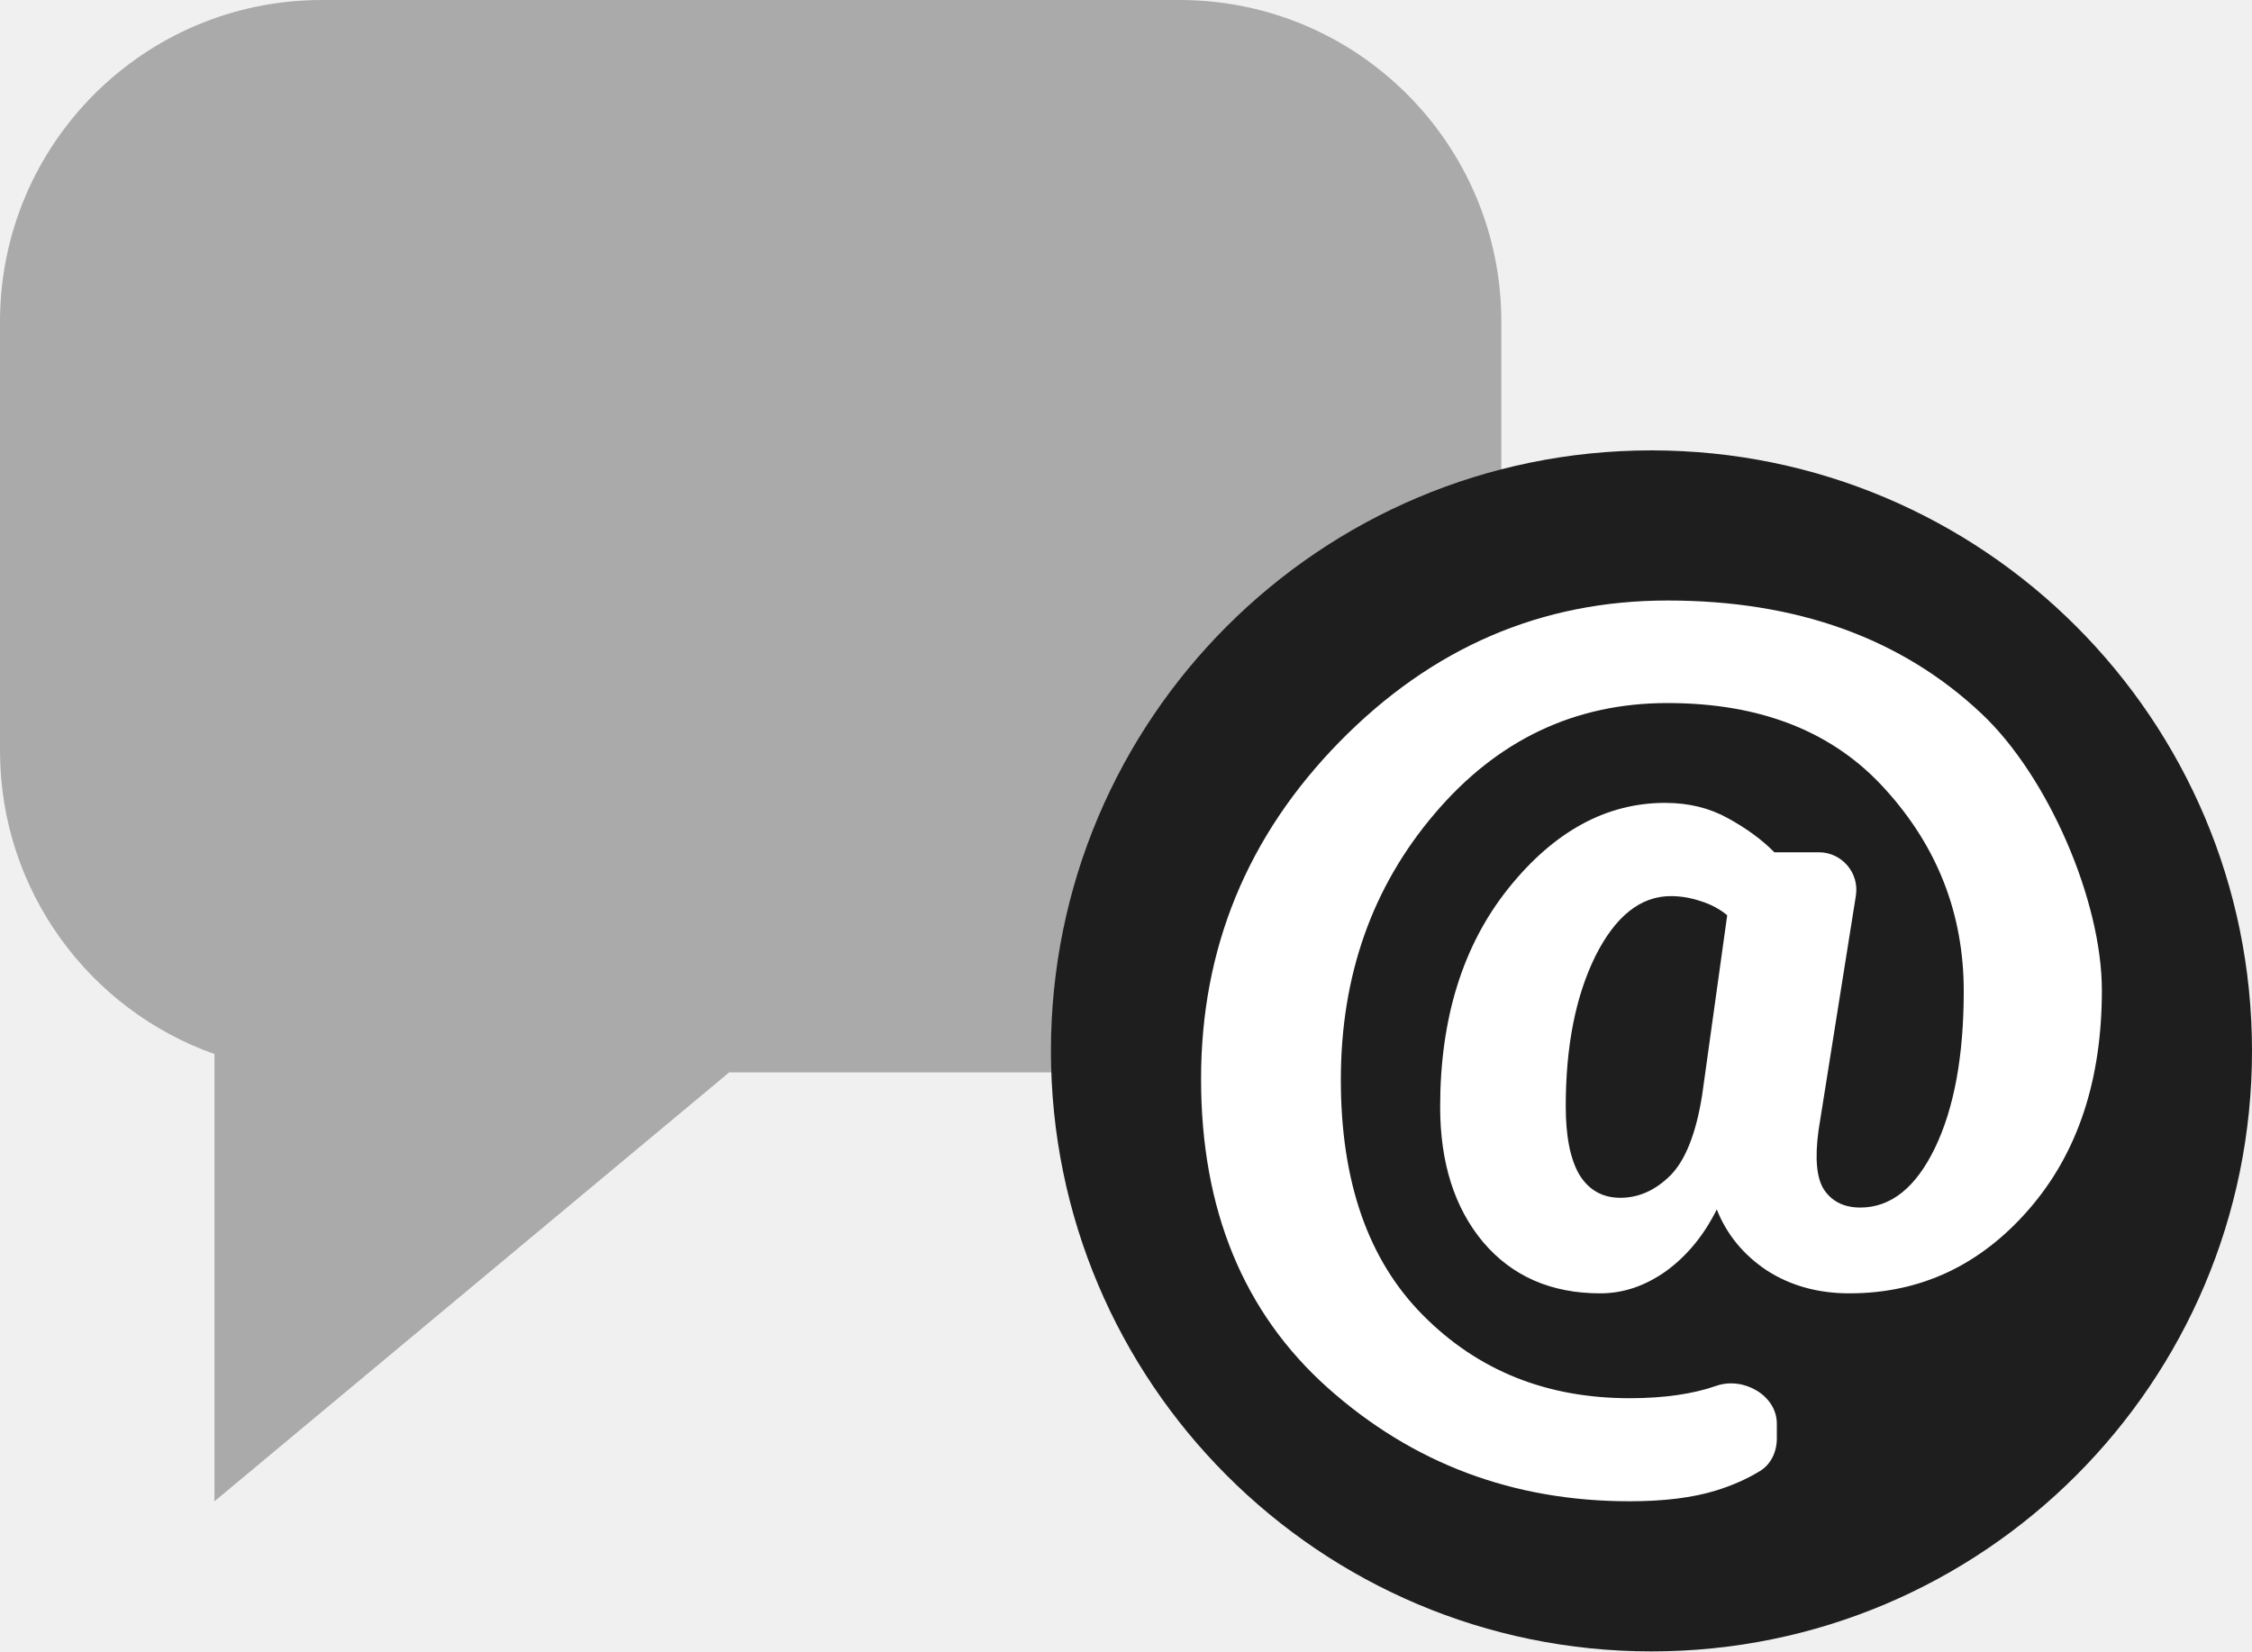
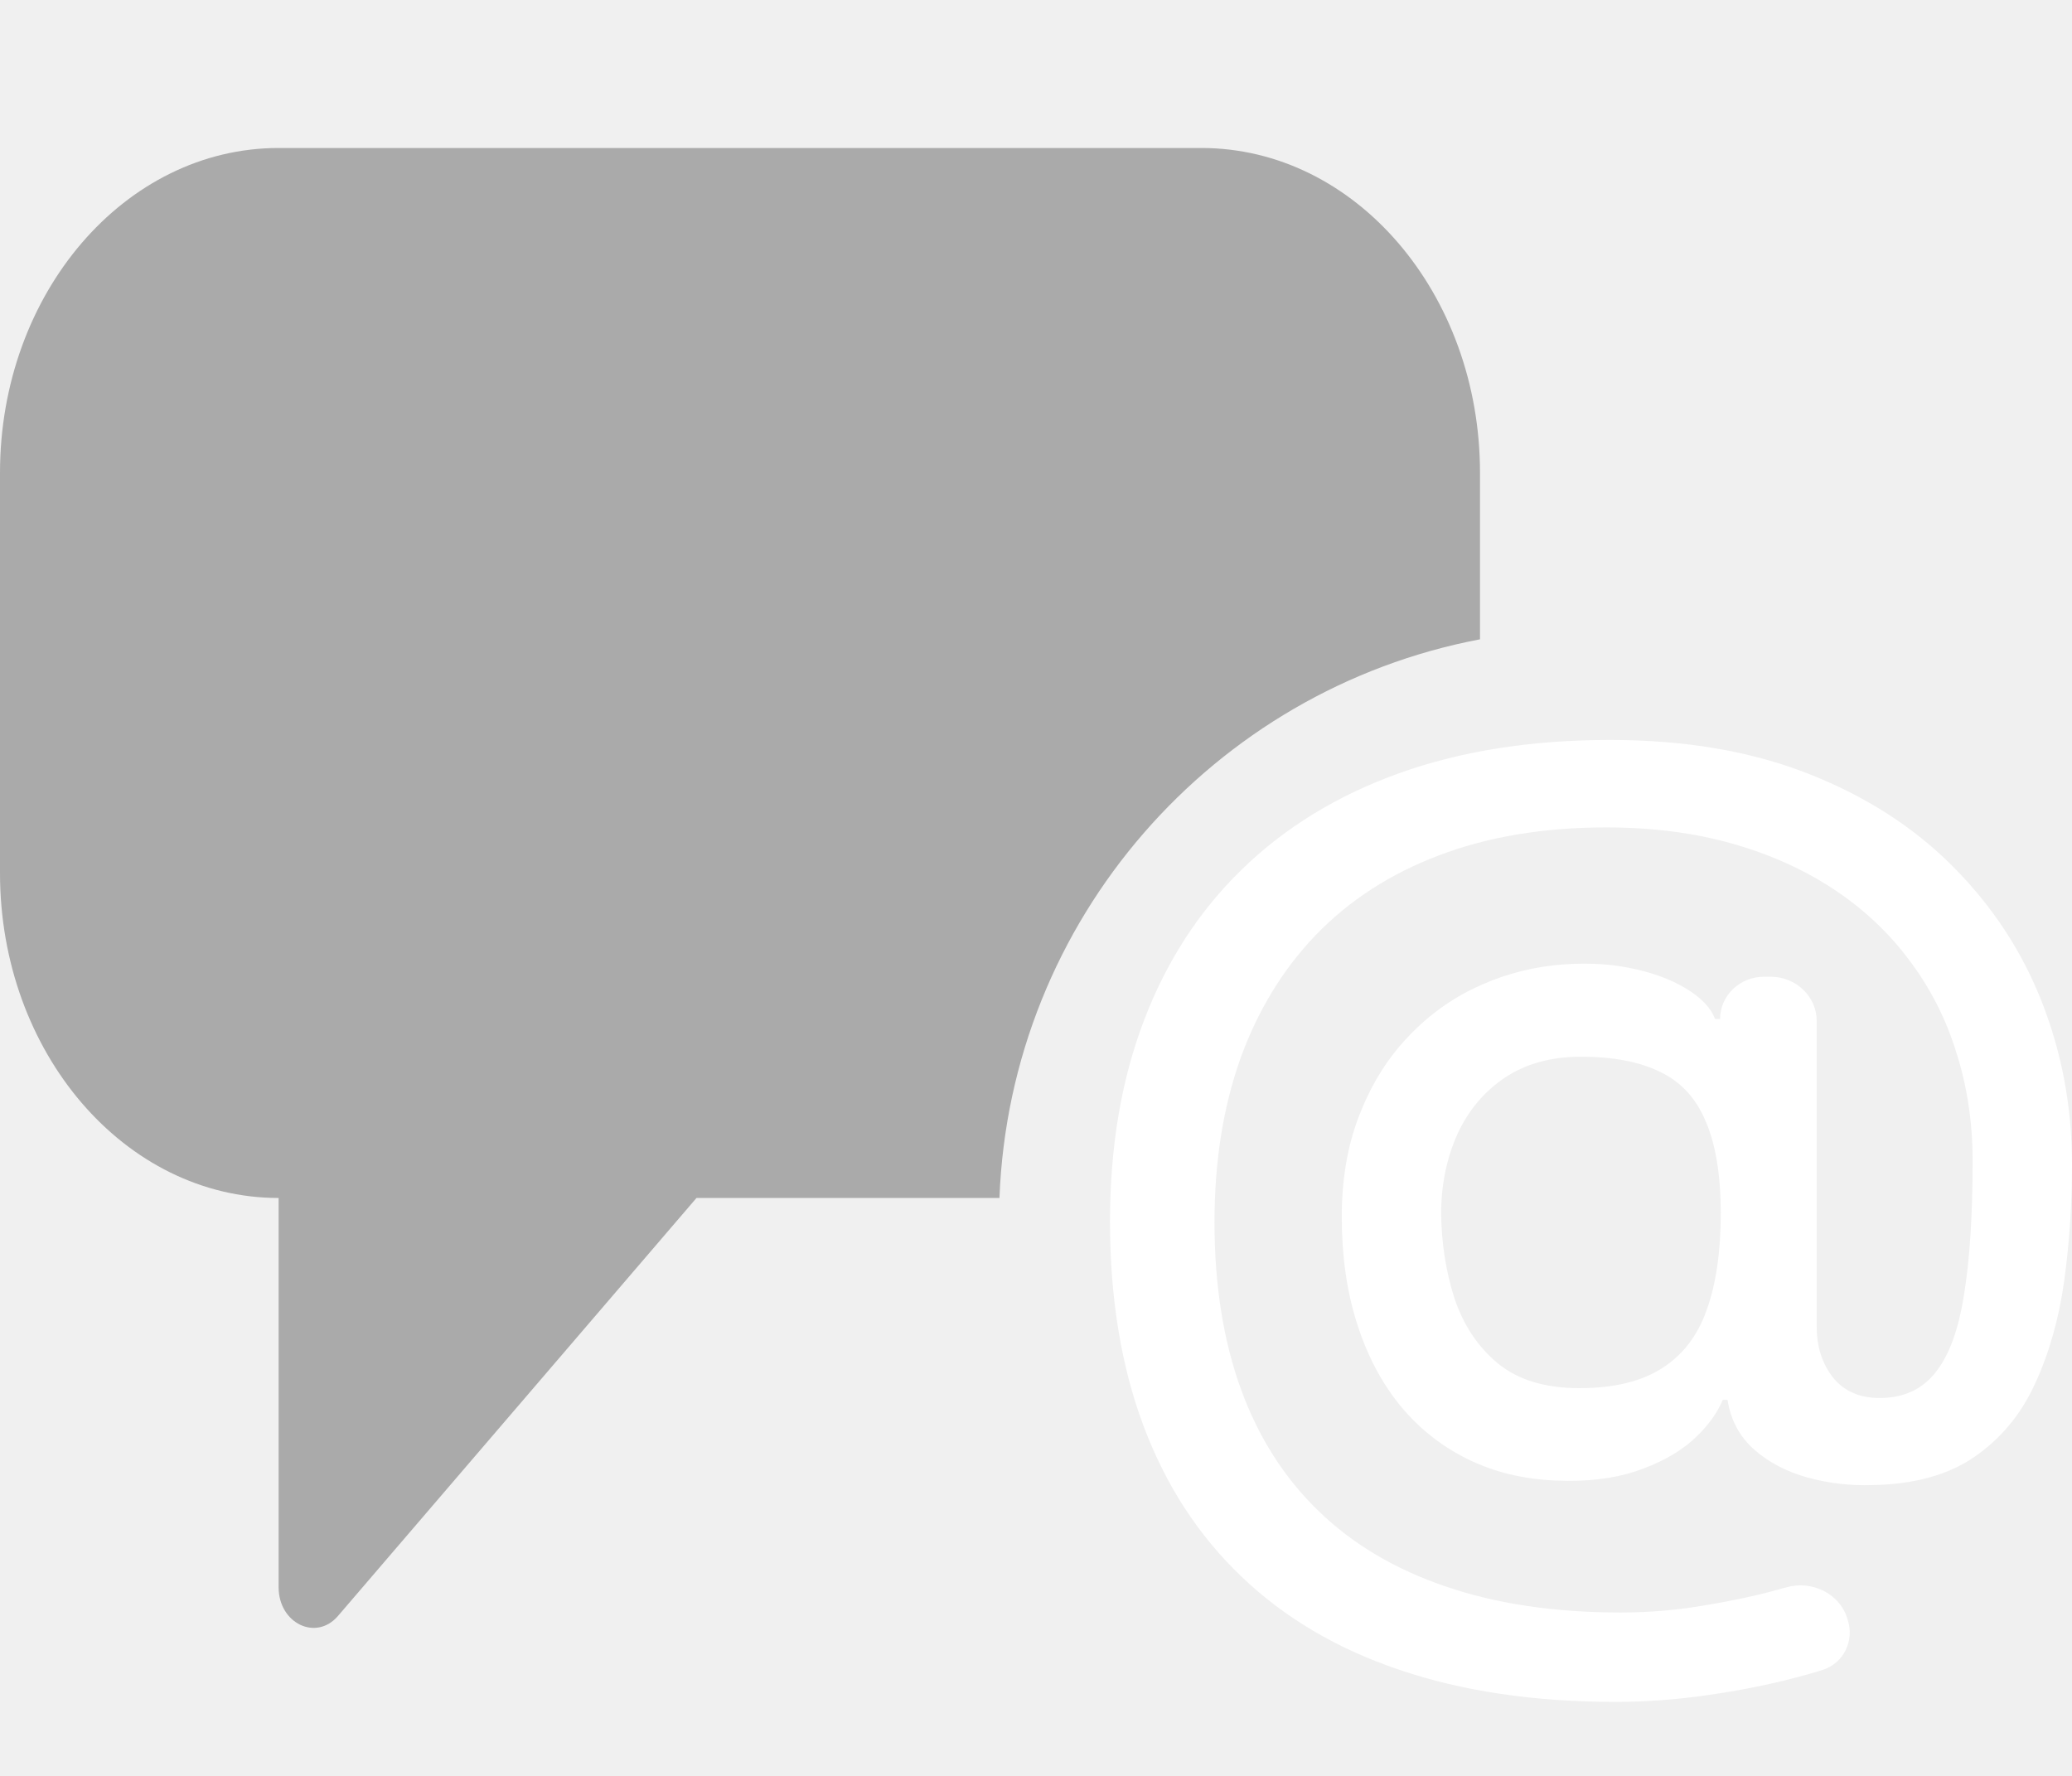
- <svg xmlns="http://www.w3.org/2000/svg" width="30" height="22" viewBox="0 0 30 22" fill="none">
-   <path fill-rule="evenodd" clip-rule="evenodd" d="M2.857 20L9.714 14.286H15.714C18.081 14.286 20 12.367 20 10V4.286C20 1.919 18.081 0 15.714 0H4.286C1.919 0 0 1.919 0 4.286V10C0 11.866 1.193 13.454 2.857 14.042V20Z" fill="#AAAAAA" />
-   <circle cx="22" cy="14" r="8" fill="#1E1E1E" />
-   <path d="M19.185 14.745C19.185 15.491 19.376 16.091 19.757 16.547C20.143 17.002 20.663 17.23 21.319 17.23C21.627 17.23 21.919 17.13 22.197 16.932C22.475 16.729 22.699 16.456 22.87 16.112C23.003 16.447 23.226 16.718 23.537 16.925C23.852 17.128 24.219 17.23 24.637 17.23C25.582 17.23 26.379 16.857 27.027 16.112C27.676 15.367 28 14.393 28 13.193C28 11.992 27.279 10.338 26.399 9.509C25.332 8.503 23.937 8 22.214 8C20.532 8 19.076 8.627 17.845 9.882C16.615 11.137 16 12.633 16 14.373C16 16.112 16.563 17.485 17.69 18.491C18.82 19.497 20.159 20 21.708 20C22.168 20 22.551 19.952 22.859 19.857C23.073 19.791 23.268 19.705 23.444 19.598C23.593 19.508 23.67 19.339 23.67 19.165V18.966C23.67 18.589 23.226 18.339 22.87 18.46C22.555 18.571 22.168 18.627 21.708 18.627C20.604 18.627 19.687 18.259 18.957 17.522C18.227 16.789 17.862 15.743 17.862 14.385C17.862 12.998 18.279 11.816 19.113 10.838C19.946 9.857 20.98 9.366 22.214 9.366C23.463 9.366 24.432 9.752 25.121 10.522C25.814 11.288 26.16 12.182 26.16 13.205C26.16 14.066 26.032 14.762 25.777 15.292C25.521 15.822 25.189 16.087 24.782 16.087C24.571 16.087 24.411 16.01 24.304 15.857C24.2 15.704 24.174 15.437 24.226 15.056L24.723 11.933C24.771 11.629 24.537 11.354 24.229 11.354H23.637C23.474 11.188 23.268 11.037 23.02 10.901C22.775 10.764 22.496 10.696 22.181 10.696C21.399 10.696 20.704 11.075 20.096 11.832C19.489 12.59 19.185 13.561 19.185 14.745ZM20.858 14.739C20.858 13.94 20.989 13.273 21.252 12.739C21.519 12.205 21.855 11.938 22.259 11.938C22.392 11.938 22.525 11.961 22.659 12.006C22.792 12.048 22.909 12.11 23.009 12.193L22.675 14.59C22.594 15.099 22.453 15.456 22.253 15.658C22.053 15.857 21.831 15.957 21.586 15.957C21.349 15.957 21.167 15.855 21.041 15.652C20.919 15.445 20.858 15.141 20.858 14.739Z" fill="white" />
+ <svg xmlns="http://www.w3.org/2000/svg" width="28" height="24" viewBox="0 0 28 24" fill="none">
+   <path fill-rule="evenodd" clip-rule="evenodd" d="M18.912 22.567C19.762 22.856 20.735 23 21.832 23C22.242 23 22.658 22.969 23.079 22.908C23.504 22.847 23.897 22.769 24.258 22.674C24.389 22.64 24.51 22.605 24.622 22.571C24.92 22.479 25.062 22.169 24.967 21.883L24.958 21.856C24.851 21.534 24.485 21.357 24.147 21.45L24.088 21.466C23.791 21.551 23.451 21.626 23.069 21.69C22.686 21.758 22.297 21.792 21.901 21.792C21.009 21.792 20.222 21.675 19.539 21.441C18.856 21.21 18.282 20.87 17.819 20.421C17.355 19.973 17.005 19.423 16.768 18.77C16.531 18.115 16.412 17.364 16.412 16.518C16.412 15.706 16.527 14.974 16.757 14.321C16.991 13.666 17.332 13.104 17.782 12.635C18.235 12.166 18.79 11.807 19.448 11.559C20.107 11.308 20.859 11.182 21.704 11.182C22.327 11.182 22.895 11.255 23.408 11.401C23.925 11.547 24.385 11.755 24.788 12.023C25.192 12.291 25.532 12.613 25.808 12.986C26.087 13.357 26.298 13.771 26.439 14.23C26.584 14.685 26.657 15.171 26.657 15.687C26.657 16.424 26.618 17.029 26.54 17.501C26.466 17.974 26.337 18.323 26.153 18.551C25.972 18.779 25.721 18.893 25.399 18.893C25.126 18.893 24.916 18.799 24.767 18.612C24.622 18.425 24.55 18.198 24.55 17.929V13.798C24.55 13.468 24.271 13.2 23.927 13.2H23.838C23.51 13.2 23.244 13.456 23.244 13.771H23.175C23.122 13.622 22.991 13.484 22.782 13.358C22.577 13.233 22.318 13.139 22.007 13.078C21.695 13.017 21.354 13.007 20.982 13.047C20.6 13.092 20.238 13.199 19.894 13.368C19.551 13.538 19.247 13.769 18.981 14.062C18.719 14.35 18.512 14.695 18.36 15.096C18.208 15.493 18.132 15.944 18.132 16.447C18.132 16.97 18.199 17.445 18.334 17.873C18.468 18.302 18.661 18.672 18.912 18.984C19.167 19.297 19.473 19.541 19.831 19.718C20.188 19.895 20.59 19.992 21.035 20.009C21.439 20.026 21.793 19.985 22.097 19.886C22.405 19.784 22.658 19.648 22.856 19.479C23.054 19.305 23.196 19.119 23.281 18.918H23.345C23.387 19.19 23.507 19.414 23.706 19.591C23.904 19.764 24.144 19.89 24.427 19.968C24.711 20.046 25.003 20.08 25.303 20.07C25.87 20.06 26.33 19.932 26.683 19.688C27.041 19.44 27.314 19.11 27.501 18.699C27.692 18.285 27.823 17.822 27.894 17.313C27.965 16.8 28 16.275 28 15.738C28 14.97 27.866 14.242 27.597 13.552C27.328 12.862 26.928 12.251 26.397 11.717C25.87 11.184 25.218 10.764 24.443 10.459C23.668 10.153 22.773 10 21.758 10C20.696 10 19.747 10.149 18.912 10.448C18.077 10.747 17.367 11.181 16.784 11.748C16.203 12.312 15.761 12.995 15.457 13.797C15.152 14.598 15 15.502 15 16.508C15 17.54 15.15 18.459 15.451 19.265C15.752 20.07 16.193 20.749 16.773 21.303C17.353 21.86 18.066 22.282 18.912 22.567ZM22.453 18.495C22.173 18.672 21.803 18.76 21.343 18.76C20.88 18.76 20.512 18.648 20.239 18.424C19.97 18.2 19.776 17.907 19.655 17.547C19.539 17.184 19.478 16.796 19.475 16.385C19.478 15.995 19.553 15.64 19.698 15.32C19.846 15.001 20.061 14.748 20.34 14.561C20.623 14.374 20.965 14.281 21.365 14.281C21.8 14.281 22.156 14.349 22.432 14.485C22.711 14.617 22.916 14.838 23.047 15.147C23.182 15.453 23.251 15.864 23.254 16.38C23.254 16.91 23.191 17.352 23.063 17.705C22.939 18.055 22.736 18.318 22.453 18.495Z" fill="white" />
+   <path d="M4.568 21.838C4.272 22.184 3.765 21.939 3.765 21.45L3.765 16.19C1.686 16.19 0 14.224 0 11.799V6.39C0 3.966 1.686 2 3.765 2H16.235C18.314 2 20 3.966 20 6.39V8.64C16.397 9.324 13.65 12.423 13.506 16.19H9.412L4.568 21.838Z" fill="#AAAAAA" />
</svg>
